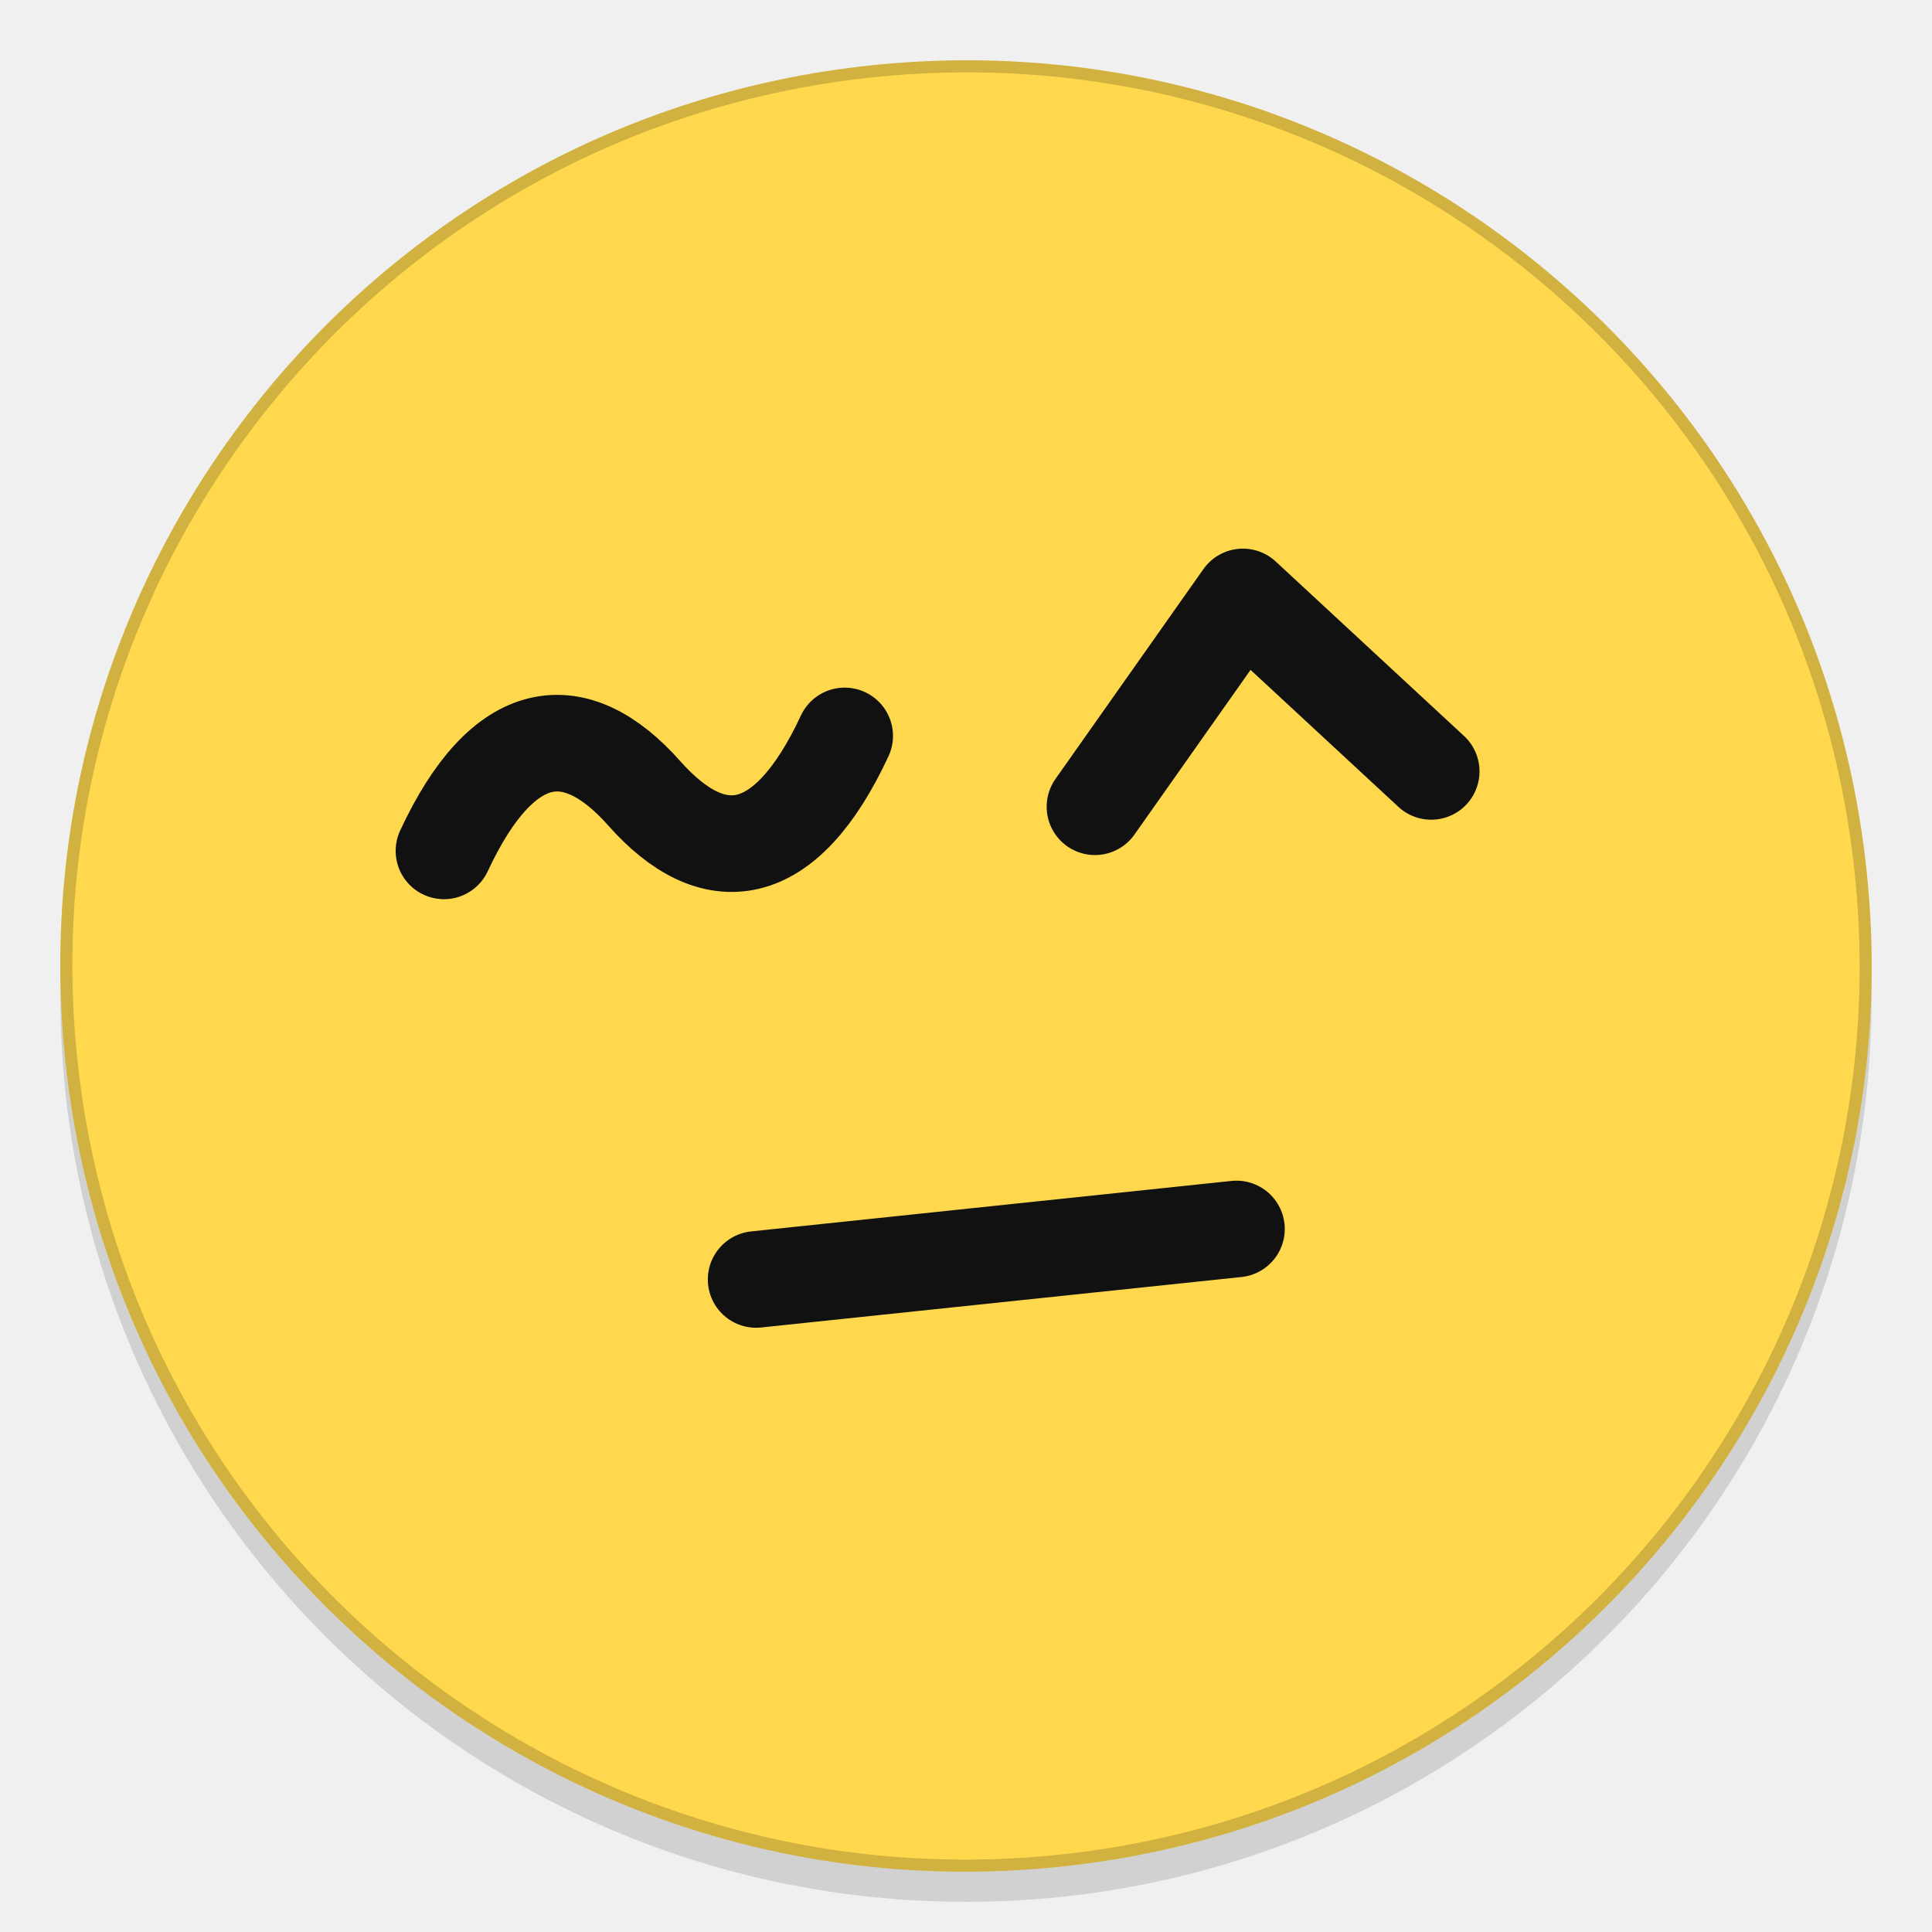
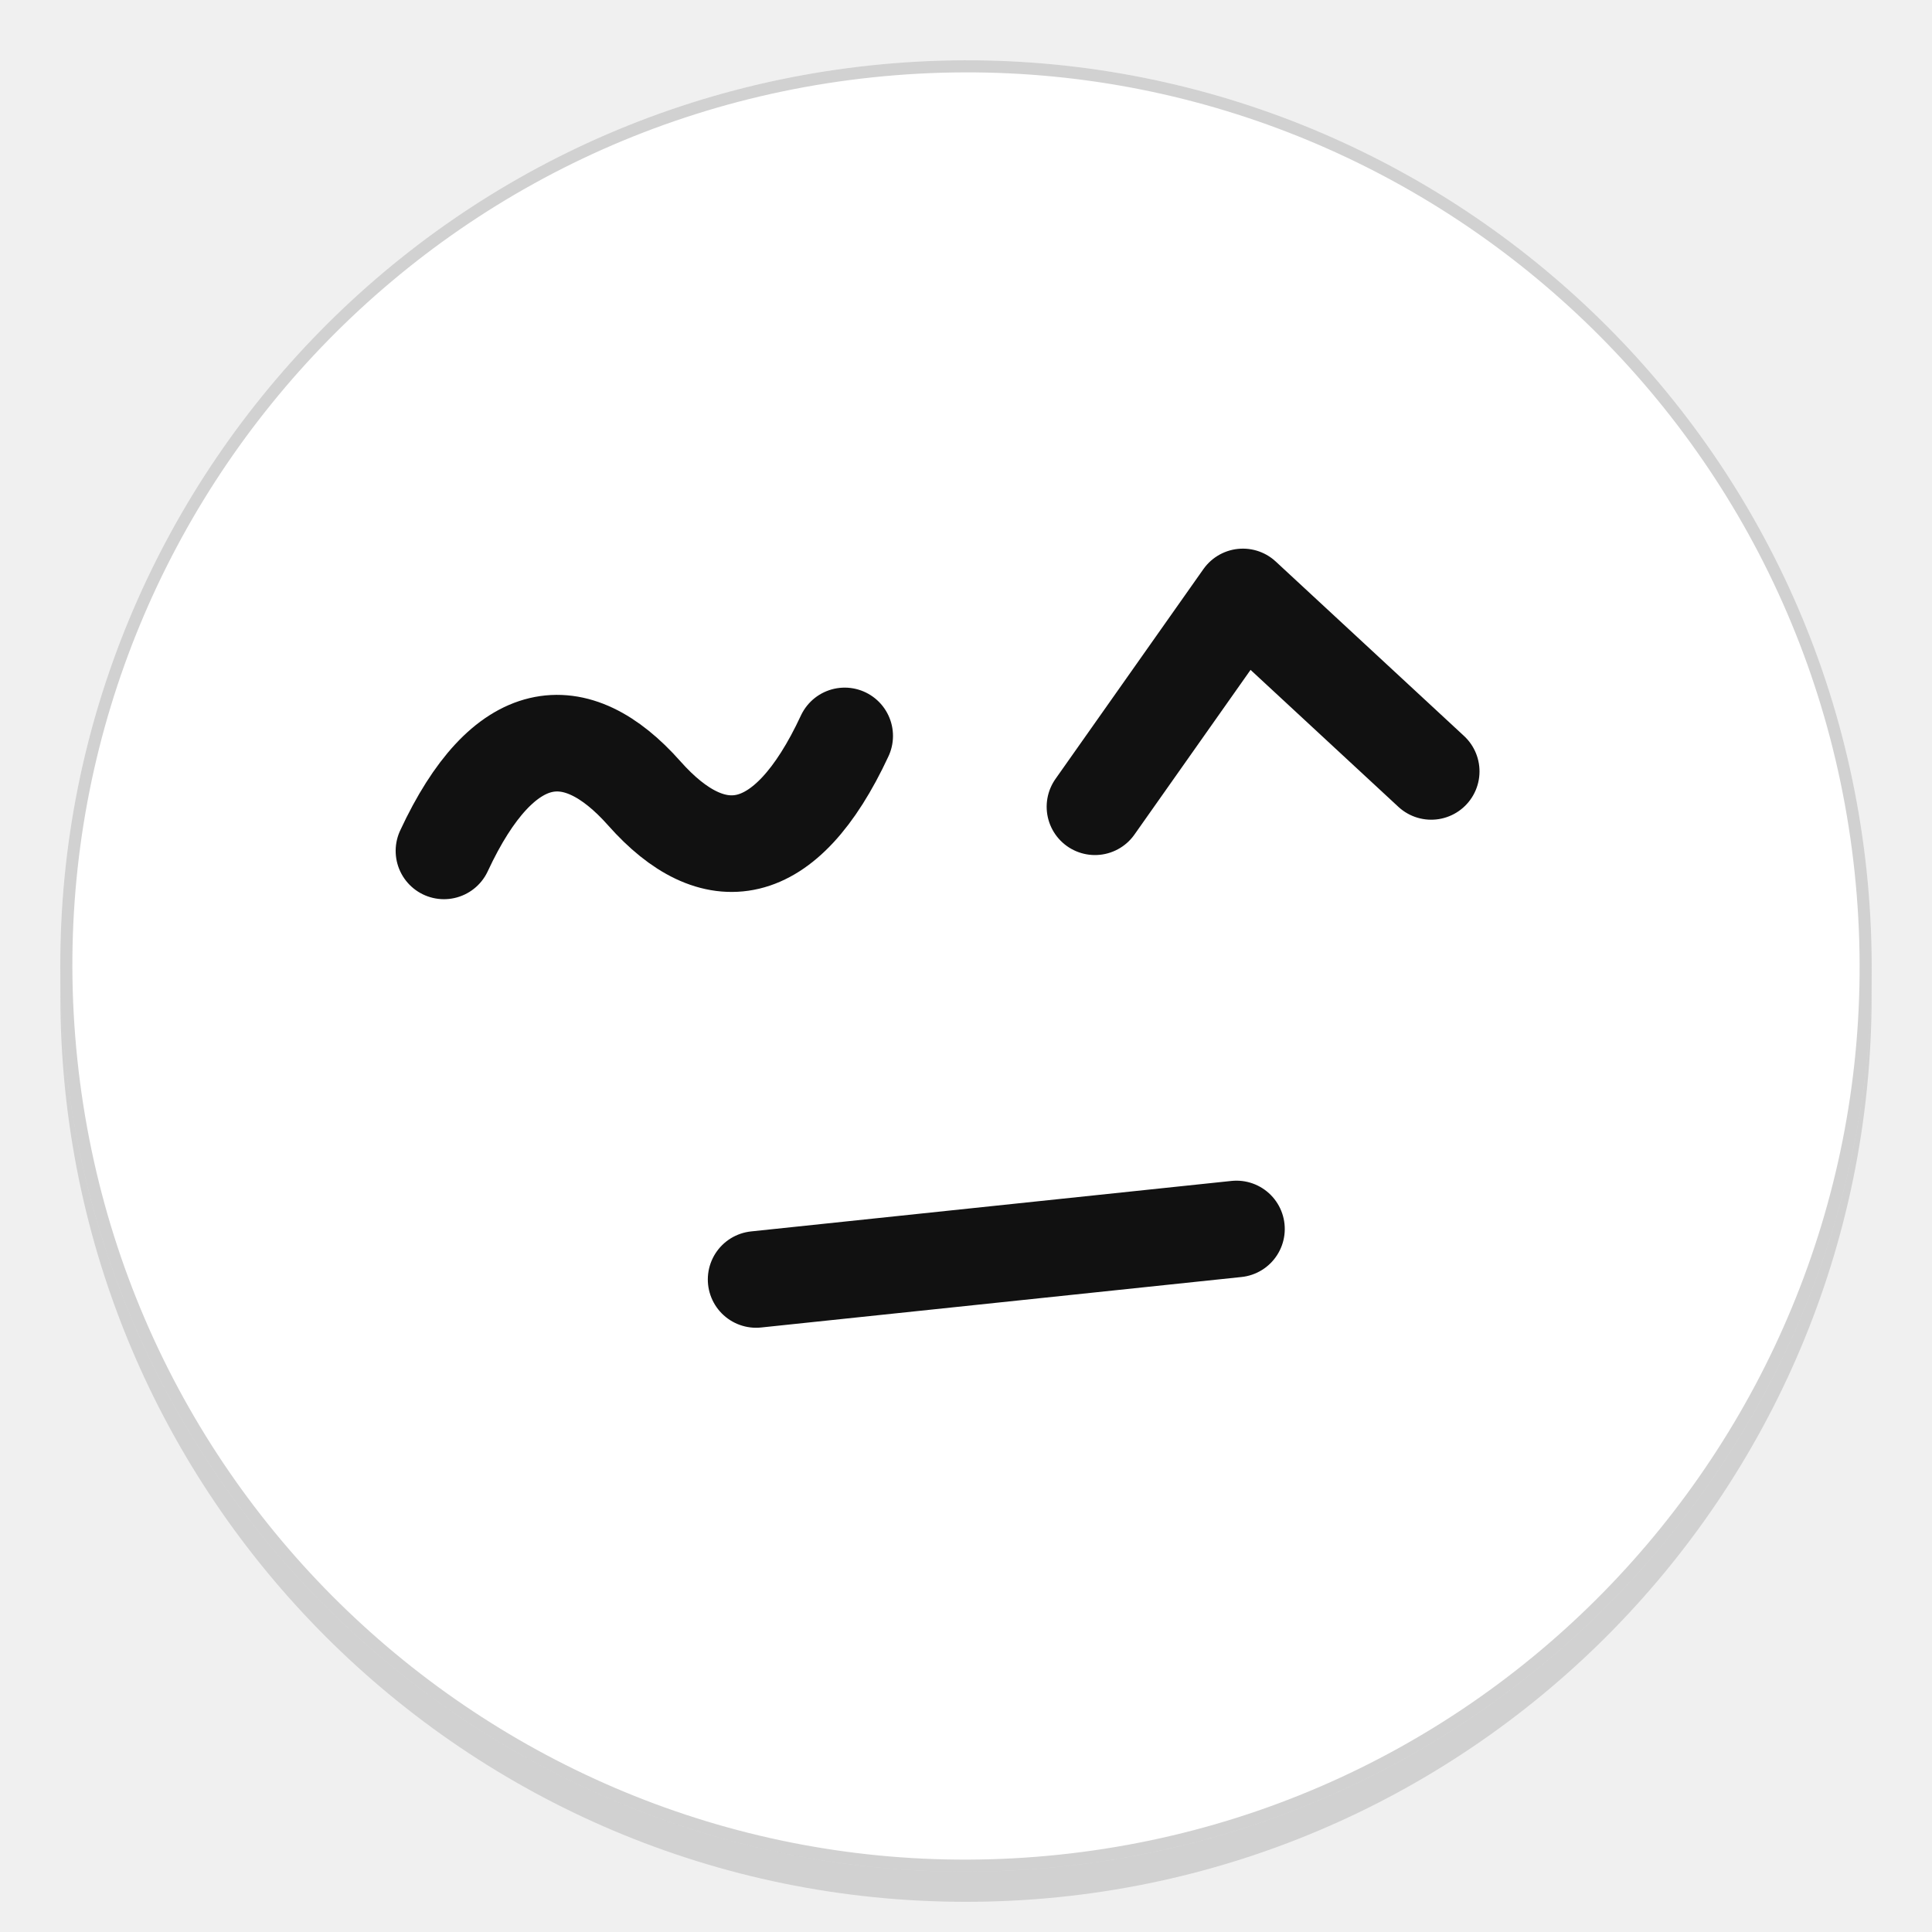
<svg xmlns="http://www.w3.org/2000/svg" viewBox="0 0 160 160" role="img" aria-label="Pin: a winking face, ~_^">
  <defs>
    <clipPath id="c-bay">
      <circle cx="80" cy="80" r="75" />
    </clipPath>
  </defs>
  <circle cx="80" cy="82.5" r="75" fill="#000" opacity=".13" />
  <g transform="rotate(-6 80 80)">
-     <circle cx="80" cy="80" r="75" fill="#ffd84d" />
+     <circle cx="80" cy="80" r="75" fill="#ffffff" />
    <g clip-path="url(#c-bay)">
      <g fill="none" stroke="#111" stroke-width="8" stroke-linecap="round" stroke-linejoin="round">
        <path d="M38,66 C44,56 50,56 55,63 C60,70 66,70 72,60" />
        <path d="M92,68 L106,52 L120,68" />
        <path d="M60,104 L100,104" />
      </g>
    </g>
    <circle cx="80" cy="80" r="74.5" fill="none" stroke="#000" stroke-opacity=".18" />
  </g>
</svg>
